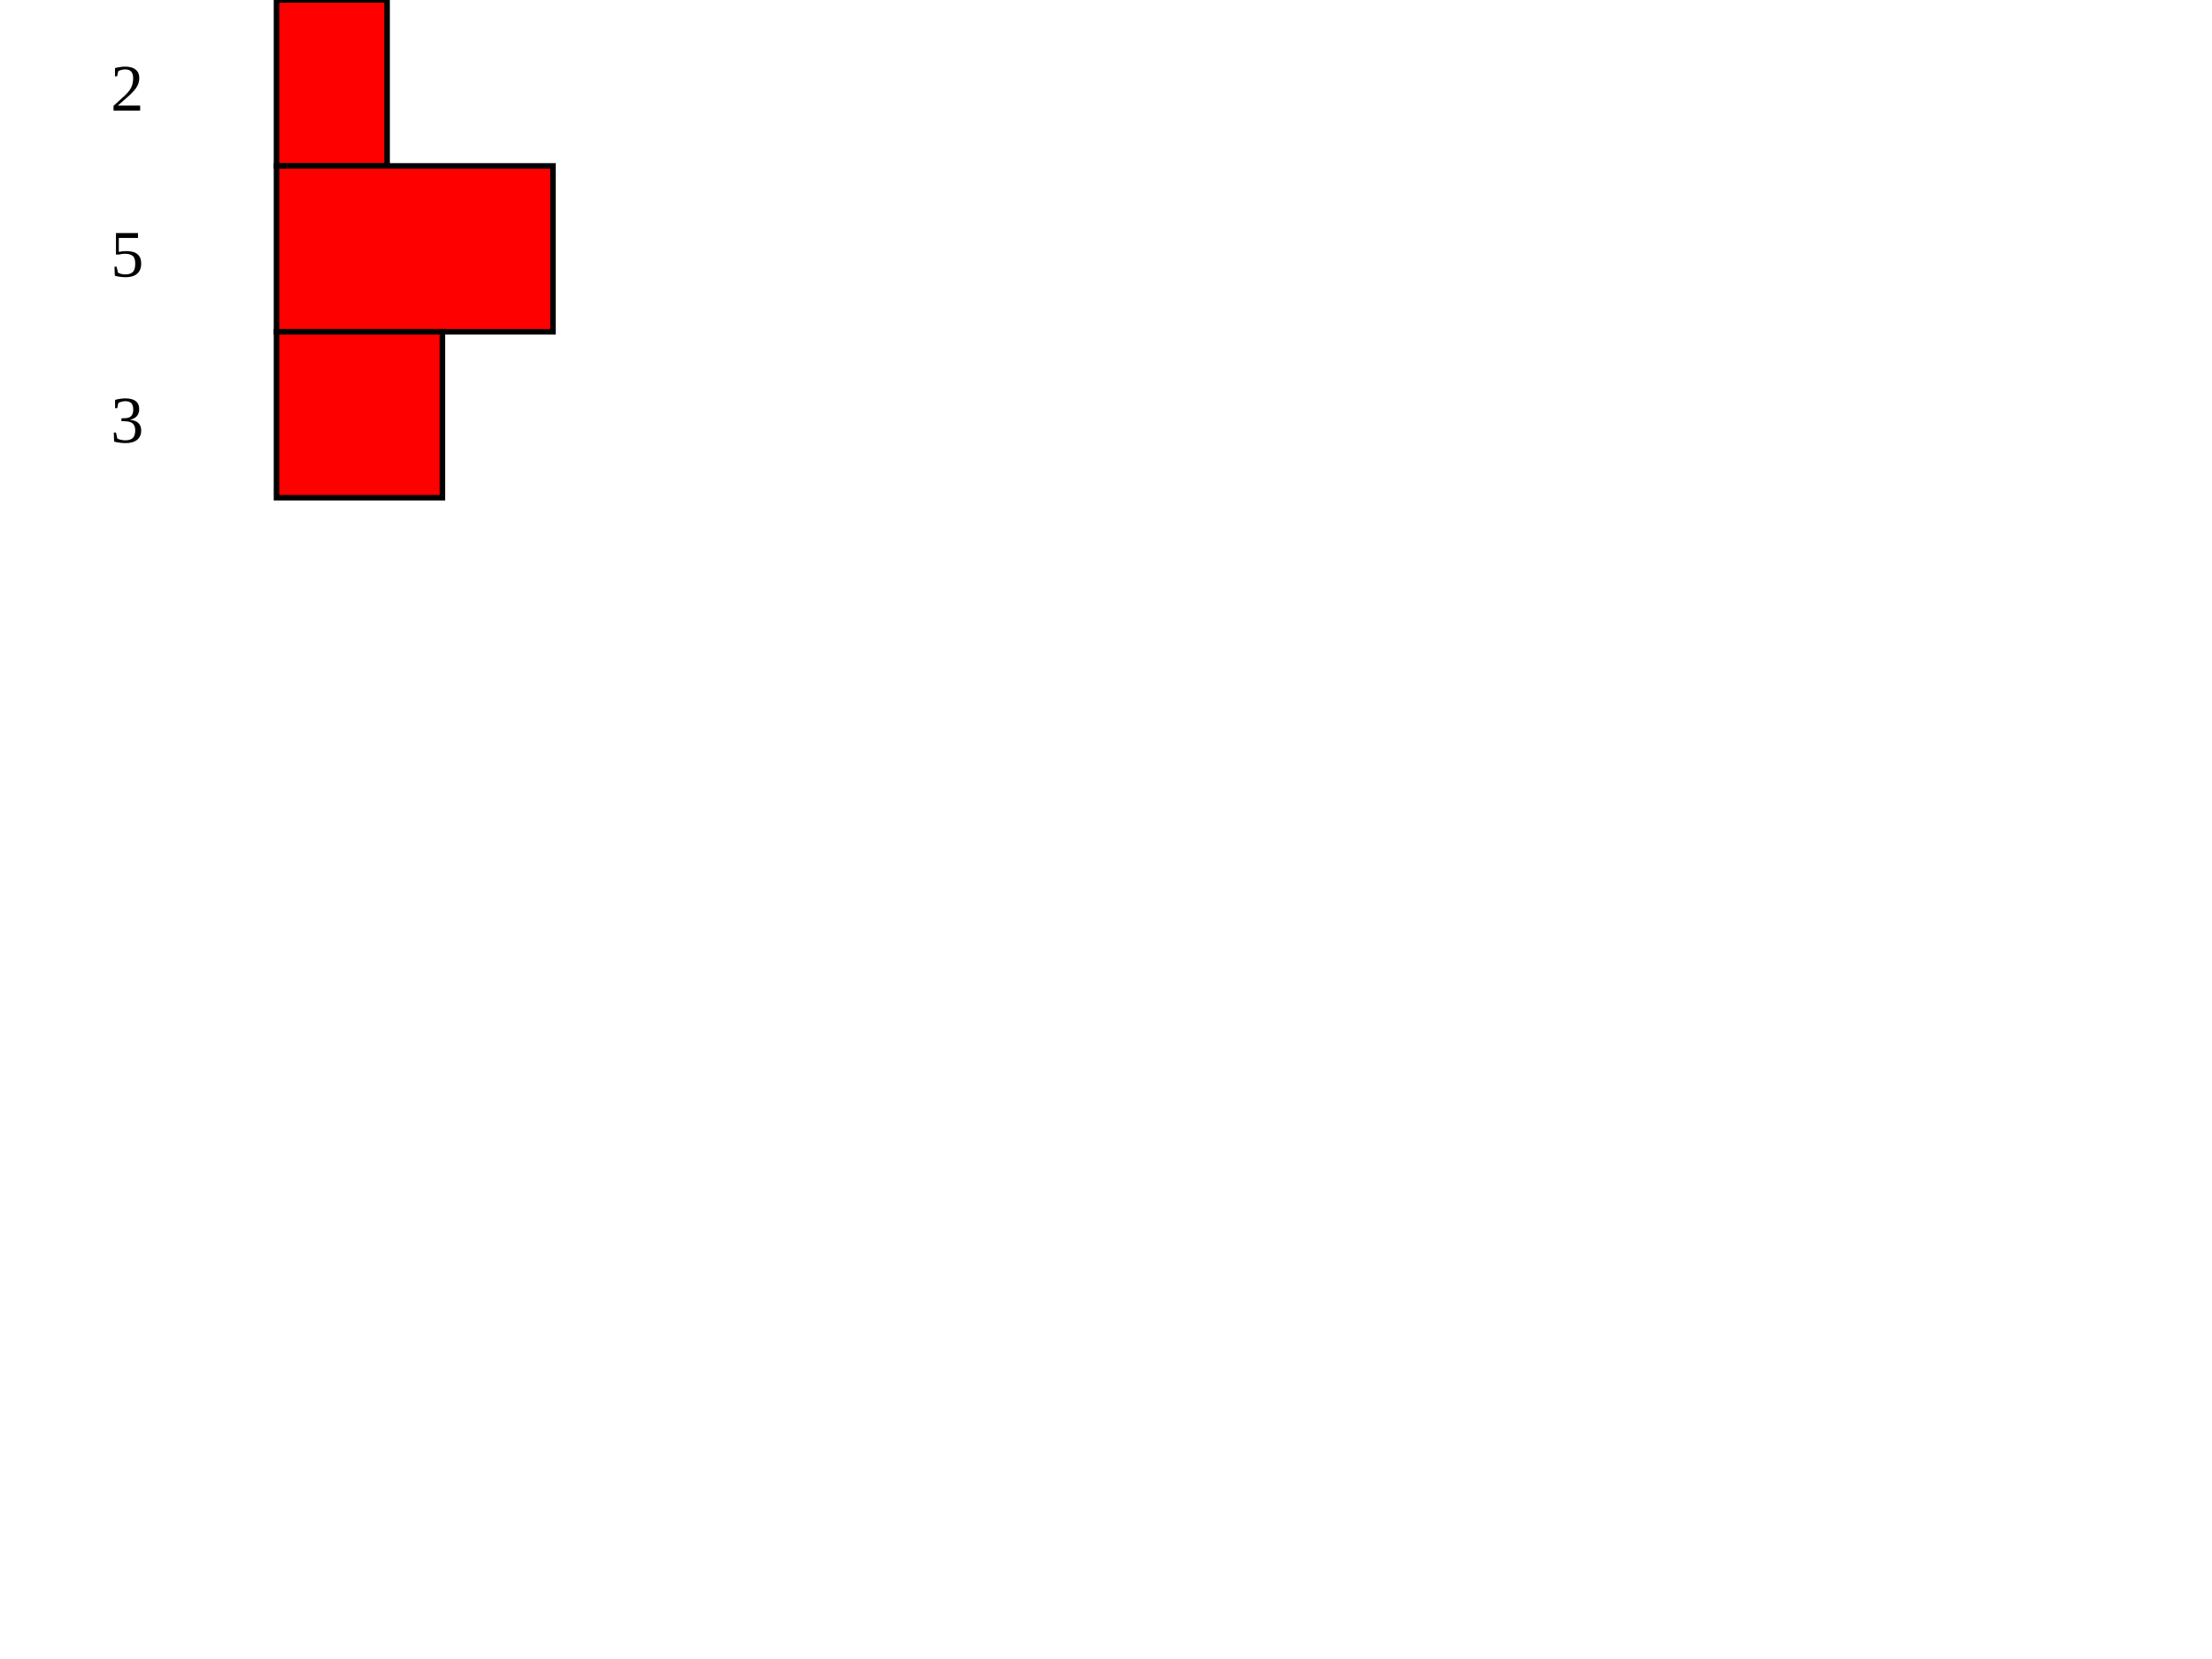
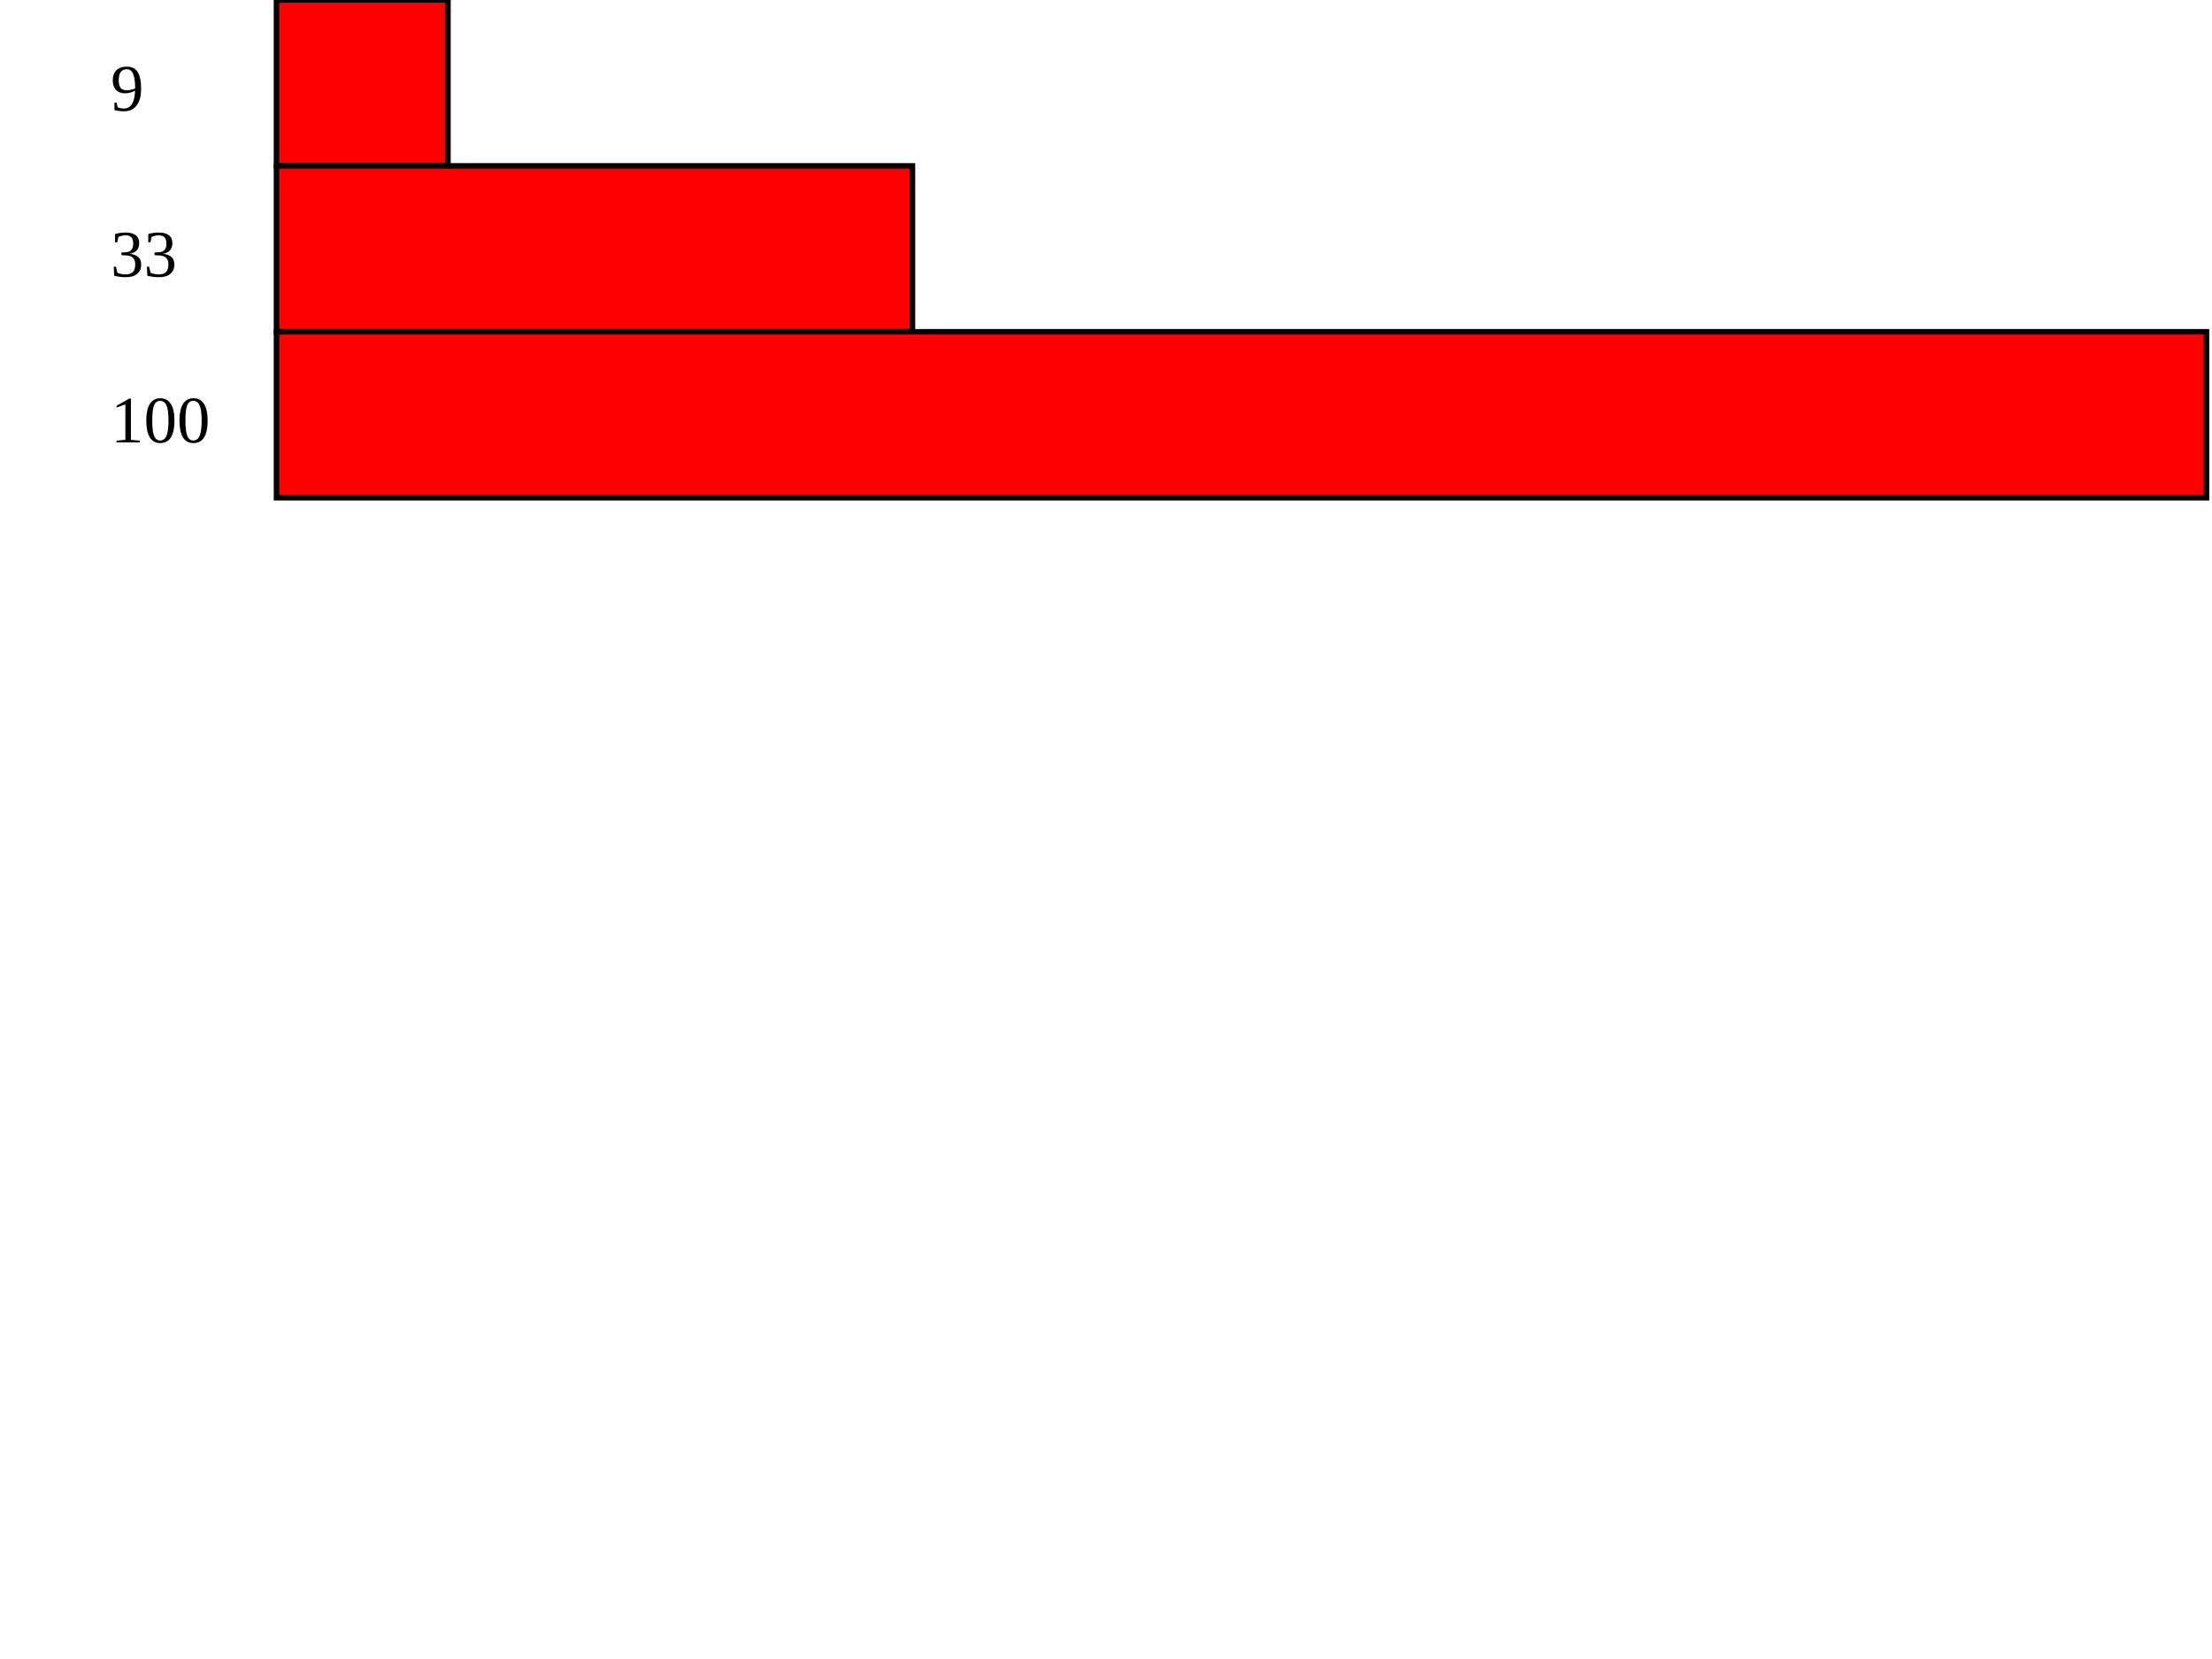
<svg xmlns="http://www.w3.org/2000/svg" width="400" height="300" viewBox="0 0 400 300">
-   <text x="20" y="20">2</text>
-   <rect x="50" y="0" width="20" height="30" stroke="black" fill="red" />
-   <text x="20" y="50">5</text>
-   <rect x="50" y="30" width="50" height="30" stroke="black" fill="red" />
-   <text x="20" y="80">3</text>
-   <rect x="50" y="60" width="30" height="30" stroke="black" fill="red" />
+   <text x="20" y="20">9</text>
+   <rect x="50" y="0" width="31" height="30" stroke="black" fill="red" />
+   <text x="20" y="50">33</text>
+   <rect x="50" y="30" width="115" height="30" stroke="black" fill="red" />
+   <text x="20" y="80">100</text>
+   <rect x="50" y="60" width="349" height="30" stroke="black" fill="red" />
</svg>
